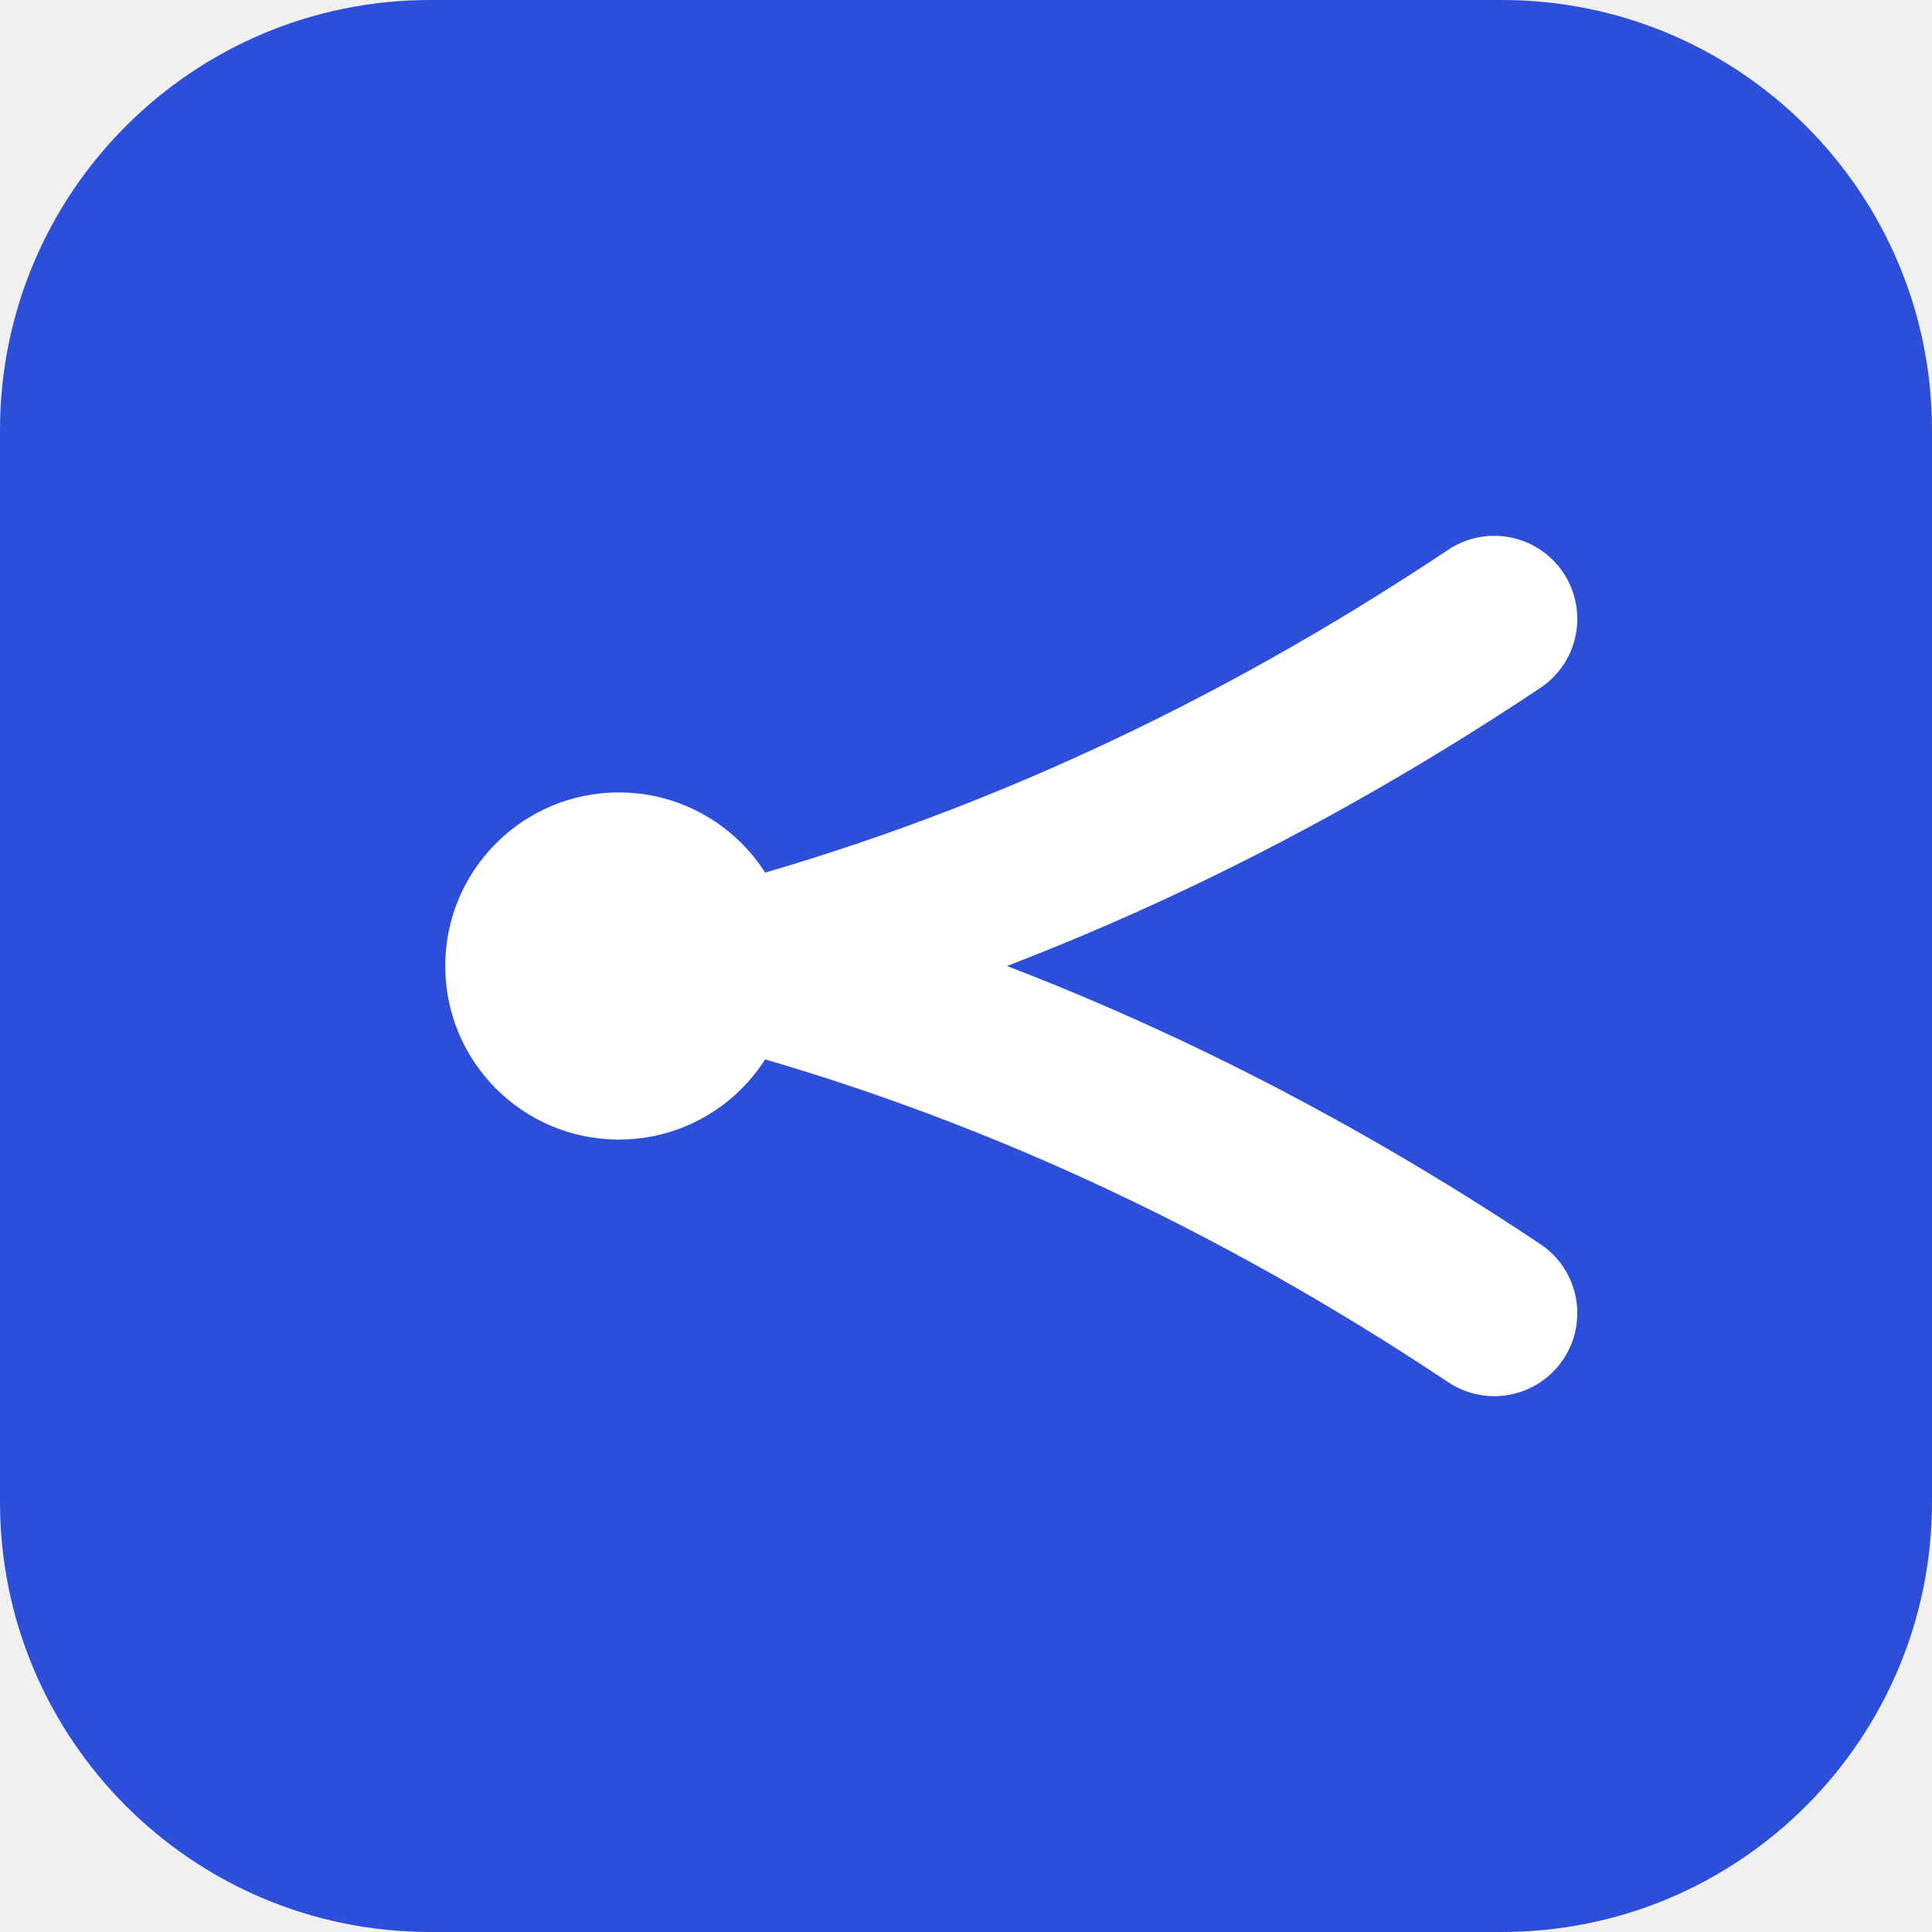
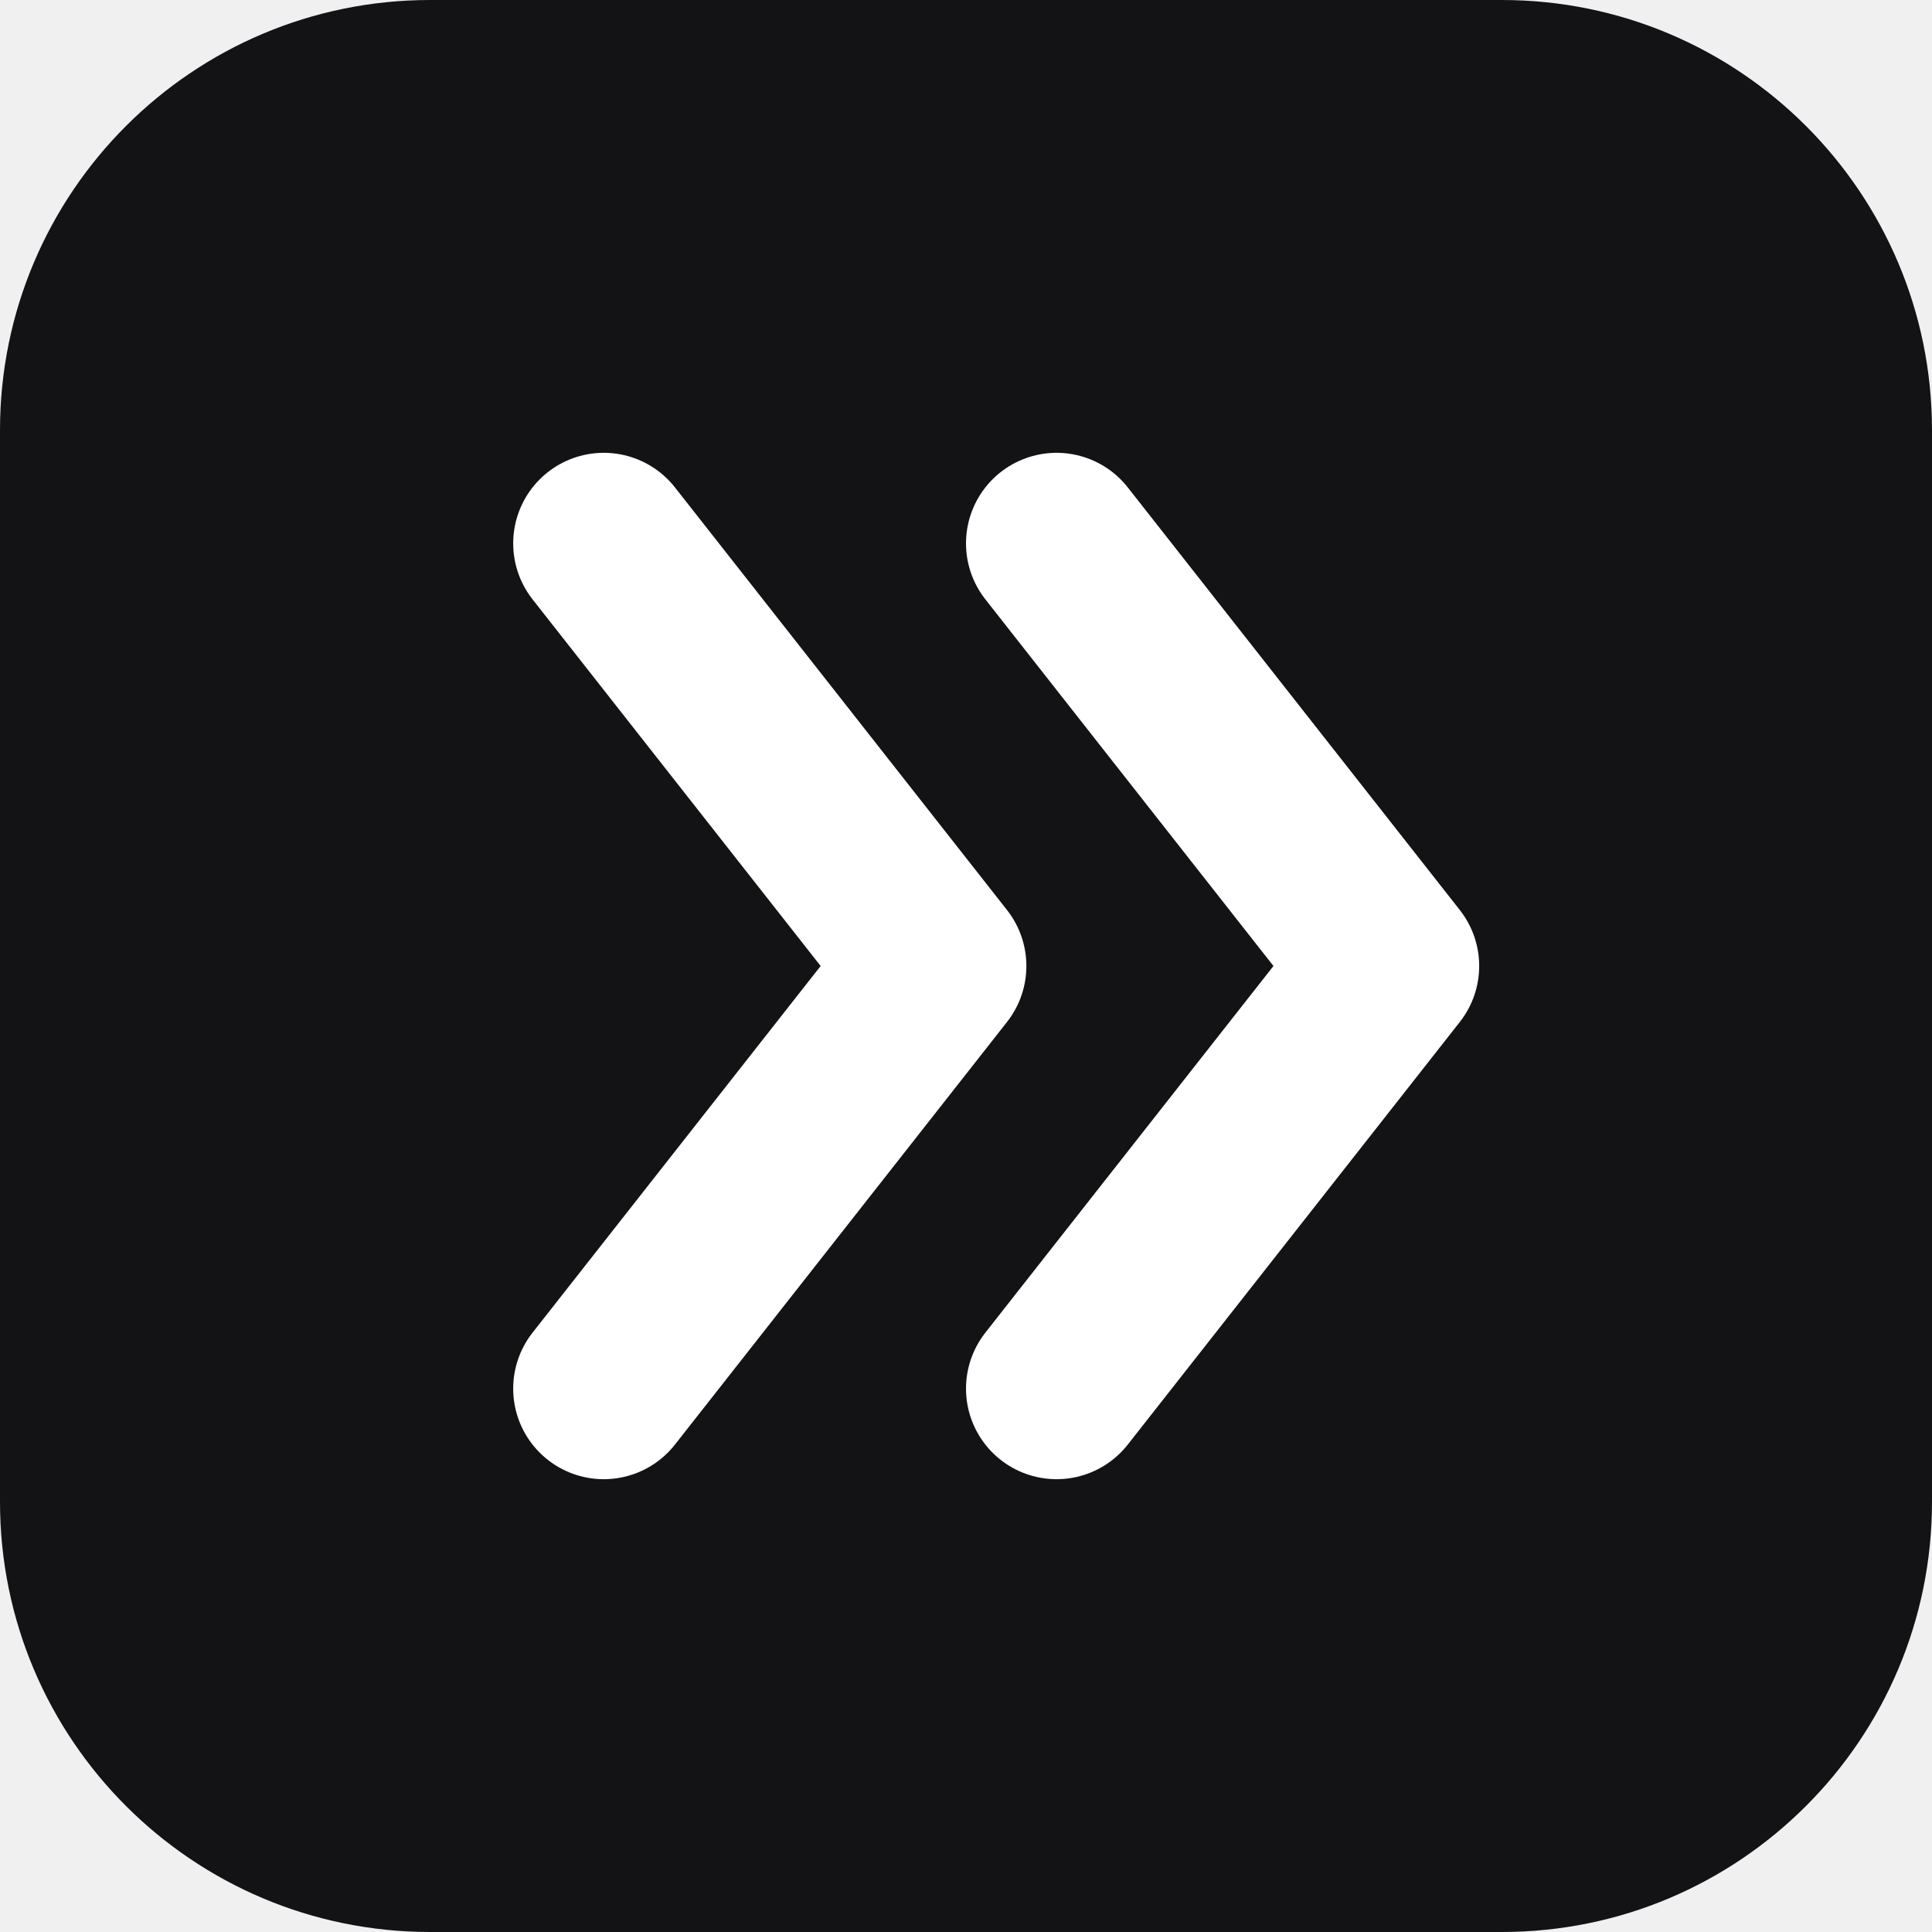
<svg xmlns="http://www.w3.org/2000/svg" viewBox="0 0 1024 1024" width="1024" height="1024">
-   <rect width="1024" height="1024" rx="228" fill="#2D4ED8" />
-   <g transform="translate(152,112) scale(8)">
-     <circle cx="22" cy="50" r="11.5" fill="#FFFFFF" />
-     <path d="M30 50 Q56 43 80 27" fill="none" stroke="#FFFFFF" stroke-width="11" stroke-linecap="round" />
-     <path d="M30 50 Q56 57 80 73" fill="none" stroke="#FFFFFF" stroke-width="11" stroke-linecap="round" />
+   <rect width="1024" height="1024" rx="228" fill="#131316" />
+   <g fill="none" stroke="#FFFFFF" stroke-width="96" stroke-linecap="round" stroke-linejoin="round">
+     <path d="M320 288 L496 512 L320 736" />
+     <path d="M560 288 L736 512 L560 736" />
  </g>
</svg>
